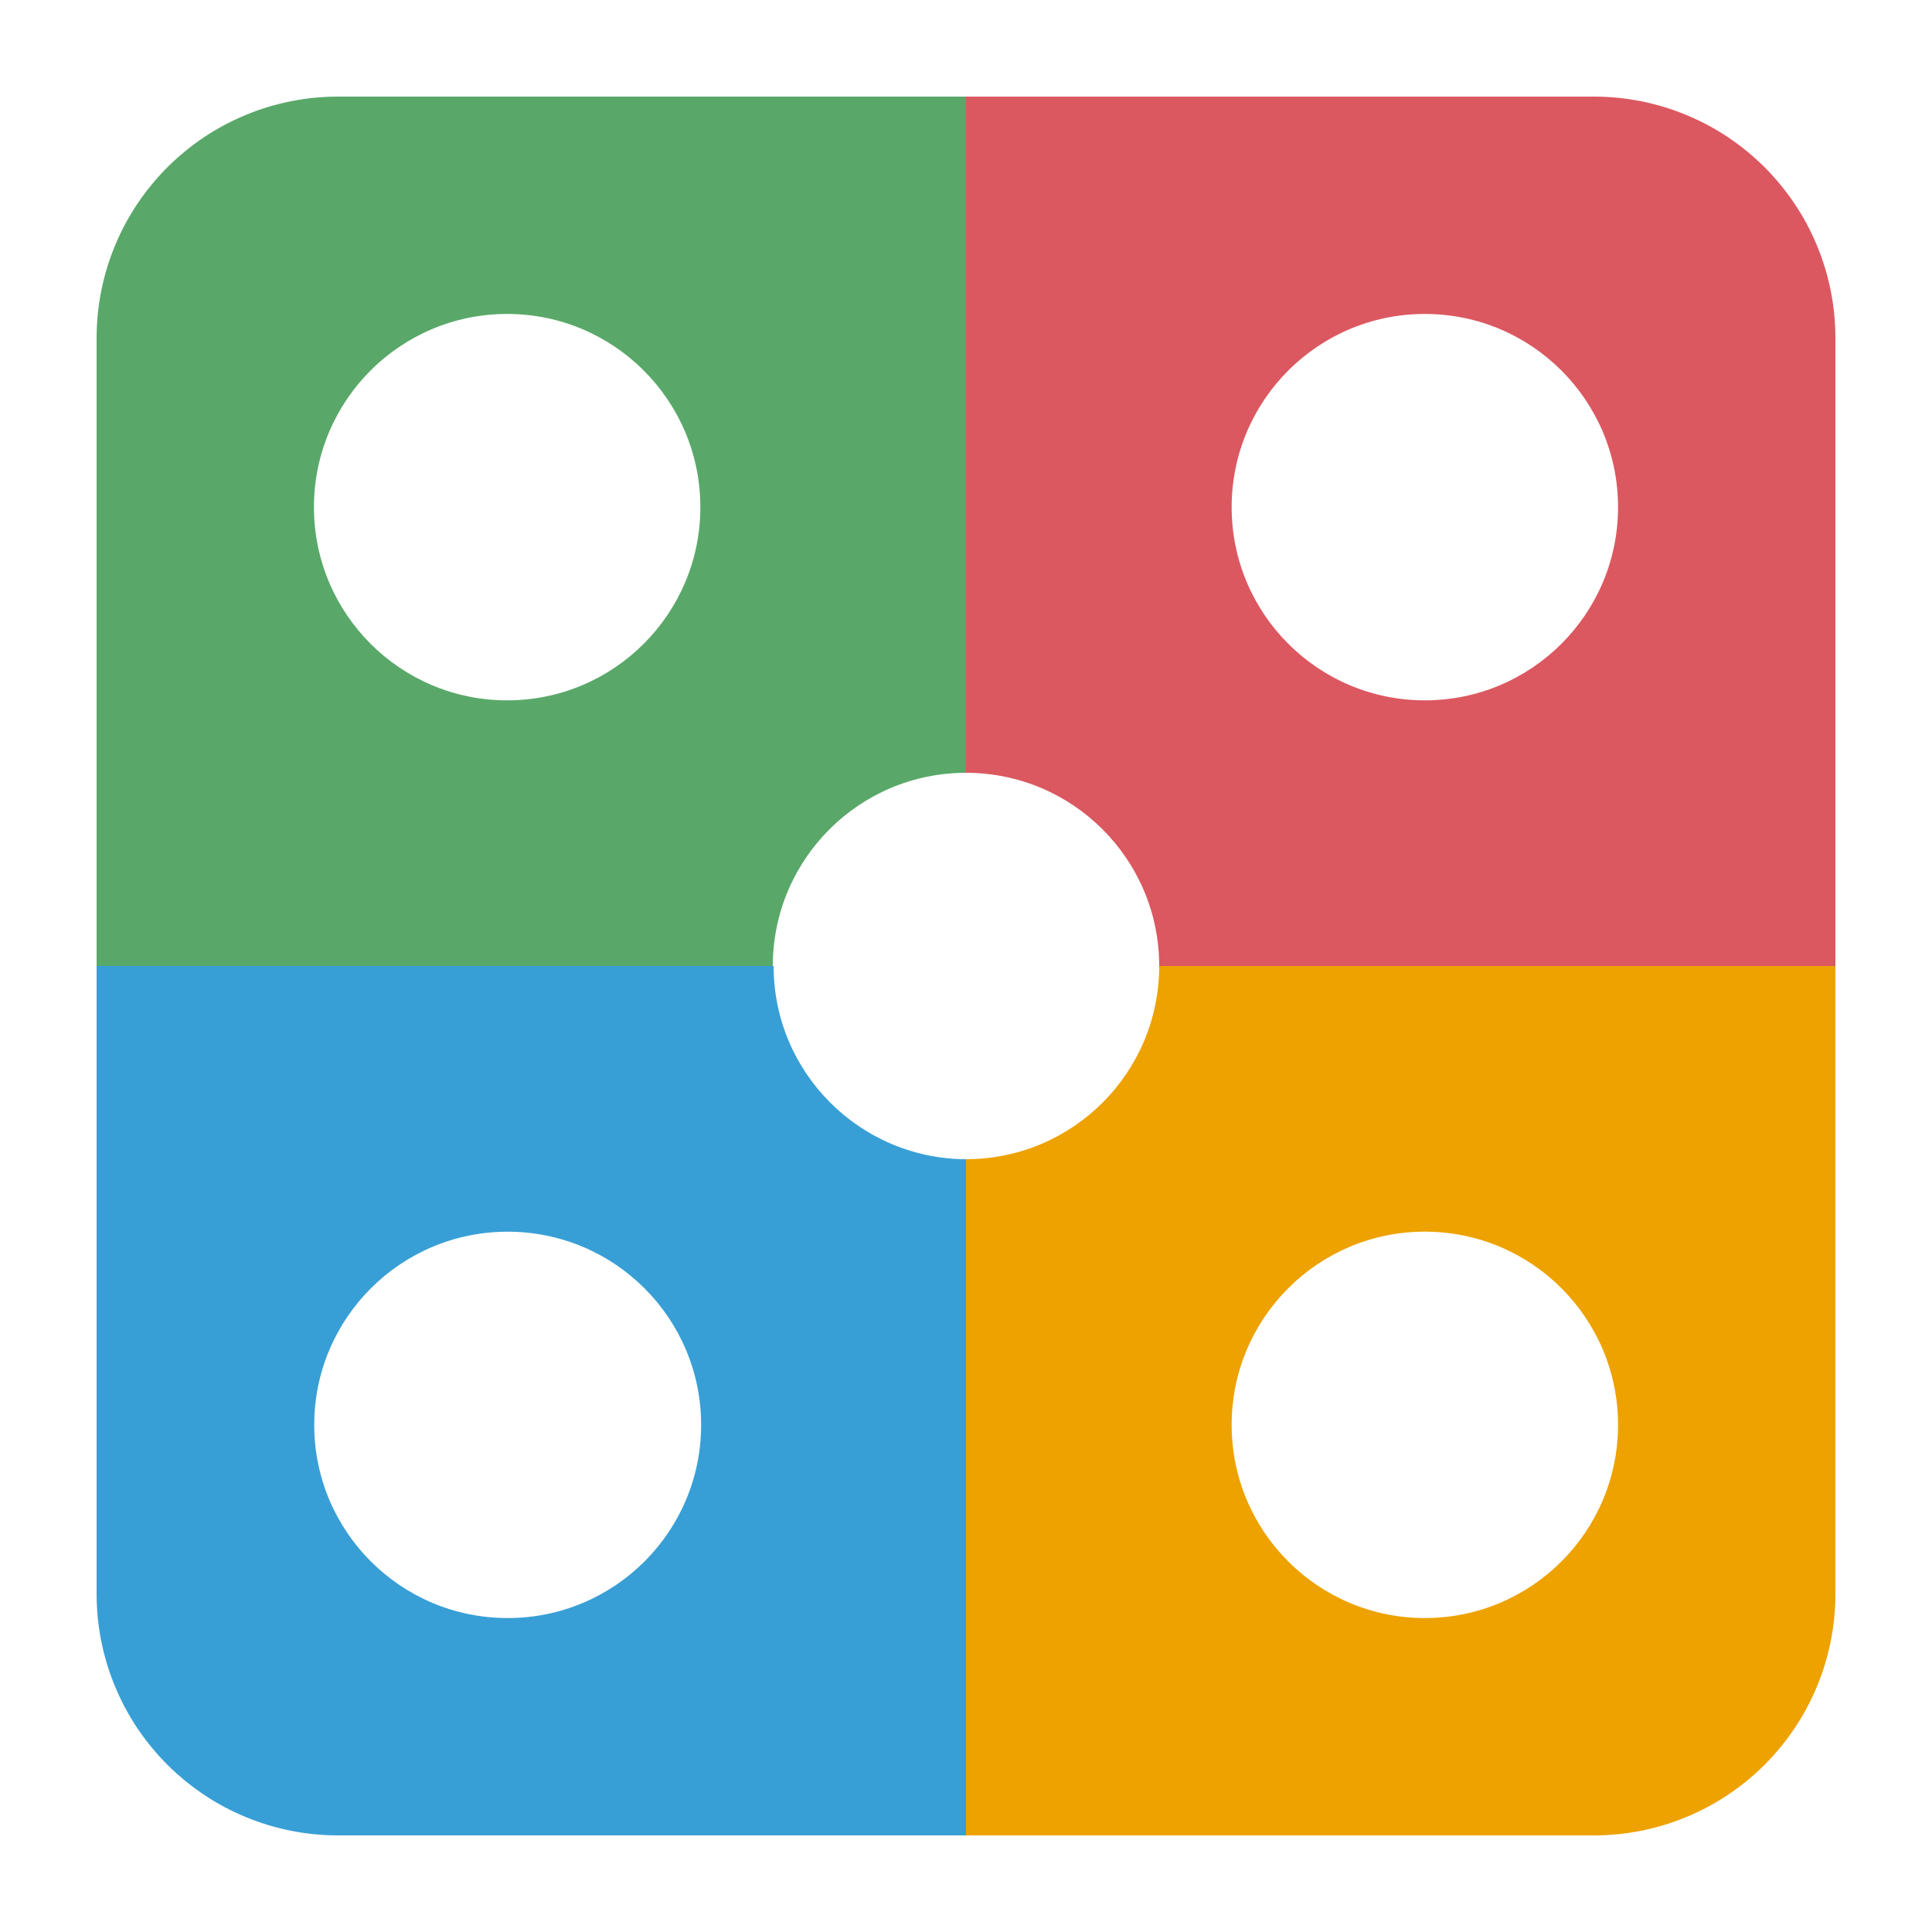
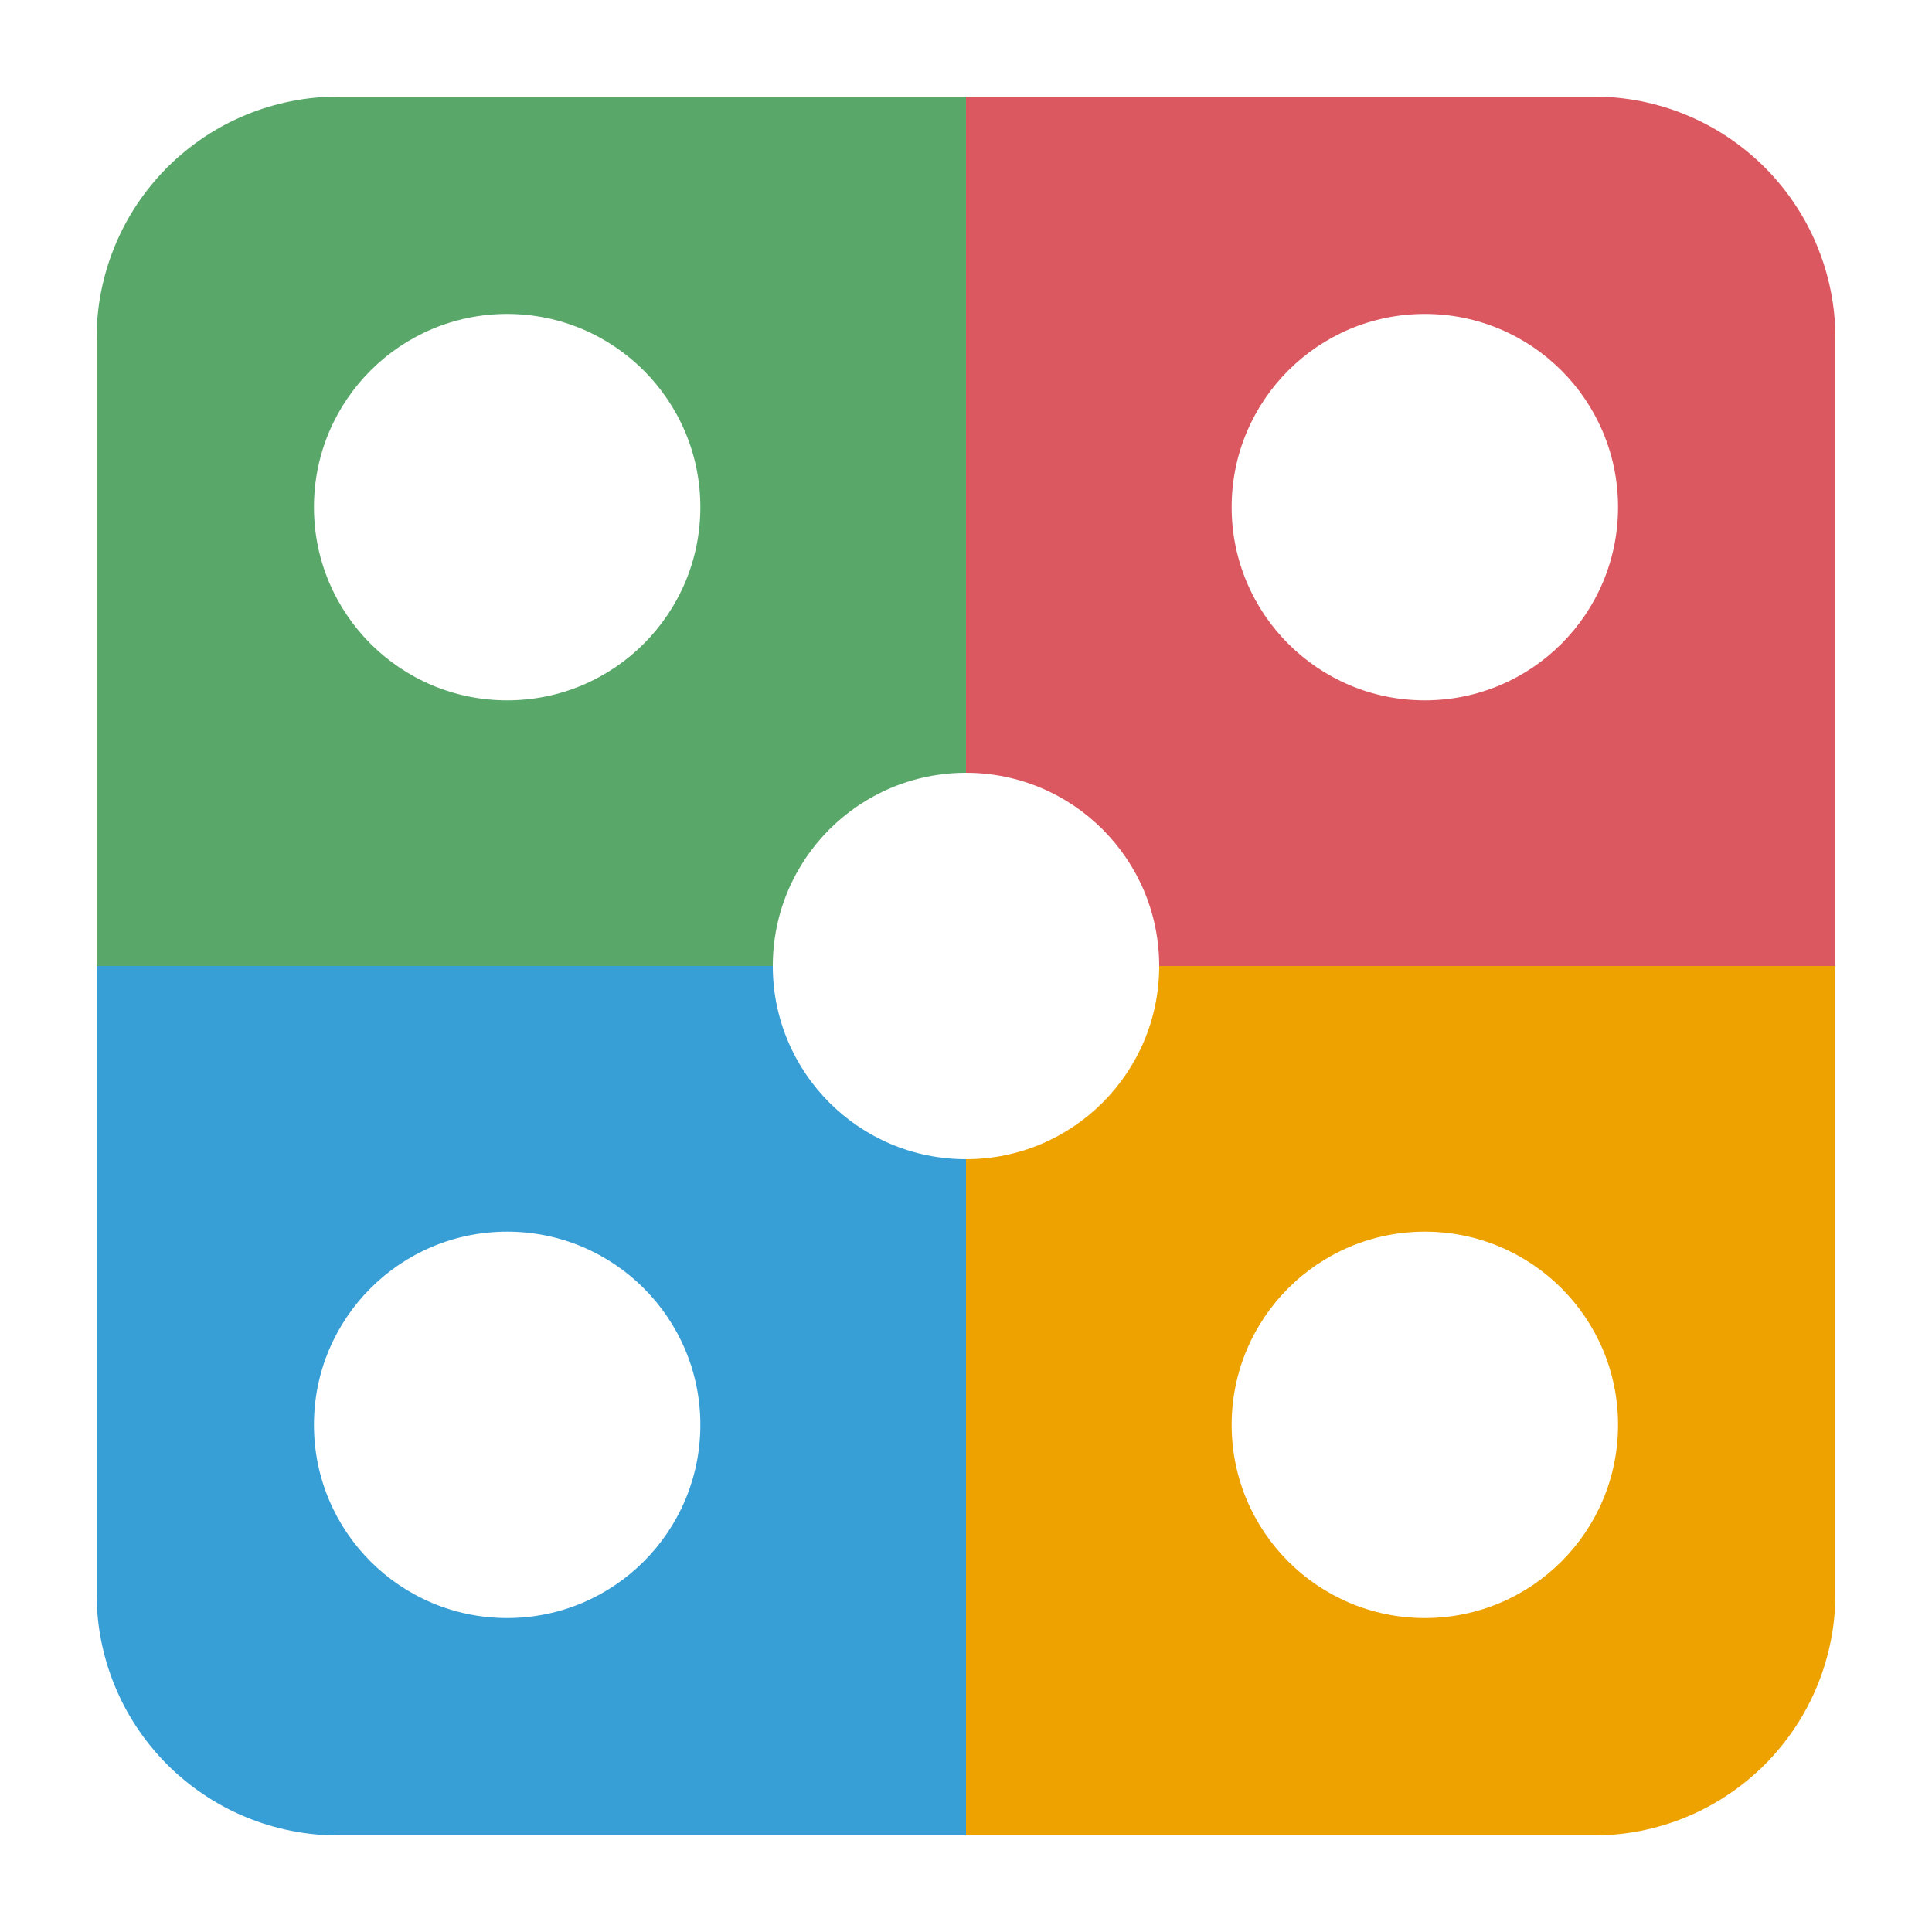
<svg xmlns="http://www.w3.org/2000/svg" width="40px" height="40px" viewBox="0 0 40 40" version="1.1">
-   <g id="pluginIcon">
-     <path d="M18 18L18 4.999Q18 4.876 17.994 4.754Q17.988 4.631 17.976 4.509Q17.964 4.387 17.946 4.265Q17.928 4.144 17.904 4.024Q17.88 3.903 17.85 3.784Q17.82 3.665 17.785 3.548Q17.749 3.43 17.708 3.315Q17.666 3.199 17.619 3.086Q17.573 2.973 17.52 2.862Q17.468 2.751 17.41 2.642Q17.352 2.534 17.289 2.429Q17.226 2.324 17.157 2.222Q17.089 2.12 17.016 2.021Q16.943 1.923 16.865 1.828Q16.787 1.733 16.705 1.642Q16.623 1.551 16.536 1.464Q16.449 1.377 16.358 1.295Q16.267 1.213 16.172 1.135Q16.078 1.057 15.979 0.984Q15.88 0.911 15.778 0.842Q15.676 0.774 15.571 0.711Q15.466 0.648 15.357 0.59Q15.249 0.532 15.138 0.48Q15.027 0.427 14.914 0.381Q14.801 0.334 14.685 0.292Q14.57 0.251 14.452 0.215Q14.335 0.18 14.216 0.15Q14.097 0.12 13.976 0.096Q13.856 0.072 13.735 0.054Q13.613 0.036 13.491 0.024Q13.369 0.012 13.246 0.006Q13.124 0 13.001 0L0 0L0 14C2.209 14 4 15.791 4 18L18 18ZM9.5 4.5C7.291 4.5 5.5 6.291 5.5 8.5C5.5 10.709 7.291 12.5 9.5 12.5C11.709 12.5 13.5 10.709 13.5 8.5C13.5 6.291 11.709 4.5 9.5 4.5Z" transform="translate(20 2)" id="Top-die-Intersect" fill="#DB5860" fill-rule="evenodd" stroke="none" />
-     <path d="M18 0L18 13.001Q18 13.124 17.994 13.246Q17.988 13.369 17.976 13.491Q17.964 13.613 17.946 13.735Q17.928 13.856 17.904 13.976Q17.88 14.097 17.85 14.216Q17.82 14.335 17.785 14.452Q17.749 14.57 17.708 14.685Q17.666 14.801 17.619 14.914Q17.573 15.027 17.52 15.138Q17.468 15.249 17.41 15.357Q17.352 15.466 17.289 15.571Q17.226 15.676 17.157 15.778Q17.089 15.88 17.016 15.979Q16.943 16.078 16.865 16.172Q16.787 16.267 16.705 16.358Q16.623 16.449 16.536 16.536Q16.449 16.623 16.358 16.705Q16.267 16.787 16.172 16.865Q16.078 16.943 15.979 17.016Q15.88 17.089 15.778 17.157Q15.676 17.226 15.571 17.289Q15.466 17.352 15.357 17.41Q15.249 17.468 15.138 17.52Q15.027 17.573 14.914 17.619Q14.801 17.666 14.685 17.708Q14.57 17.749 14.452 17.785Q14.335 17.82 14.216 17.85Q14.097 17.88 13.976 17.904Q13.856 17.928 13.735 17.946Q13.613 17.964 13.491 17.976Q13.369 17.988 13.246 17.994Q13.124 18 13.001 18L0 18L0 4C2.209 4 4 2.209 4 0L18 0ZM5.5 9.5C5.5 7.291 7.291 5.5 9.5 5.5C11.709 5.5 13.5 7.291 13.5 9.5C13.5 11.709 11.709 13.5 9.5 13.5C7.291 13.5 5.5 11.709 5.5 9.5Z" transform="translate(20 20)" id="Right-die-Intersect" fill="#EDA200" fill-rule="evenodd" stroke="none" />
-     <path d="M18 18L4.999 18Q4.876 18 4.754 17.994Q4.631 17.988 4.509 17.976Q4.387 17.964 4.265 17.946Q4.144 17.928 4.024 17.904Q3.903 17.88 3.784 17.85Q3.665 17.82 3.548 17.785Q3.43 17.749 3.315 17.708Q3.199 17.666 3.086 17.619Q2.973 17.573 2.862 17.52Q2.751 17.468 2.642 17.41Q2.534 17.352 2.429 17.289Q2.324 17.226 2.222 17.157Q2.12 17.089 2.021 17.016Q1.923 16.943 1.828 16.865Q1.733 16.787 1.642 16.705Q1.551 16.623 1.464 16.536Q1.377 16.449 1.295 16.358Q1.213 16.267 1.135 16.172Q1.057 16.078 0.984 15.979Q0.911 15.88 0.842 15.778Q0.774 15.676 0.711 15.571Q0.648 15.466 0.59 15.357Q0.532 15.249 0.48 15.138Q0.427 15.027 0.381 14.914Q0.334 14.801 0.292 14.685Q0.251 14.57 0.215 14.452Q0.18 14.335 0.15 14.216Q0.12 14.097 0.096 13.976Q0.072 13.856 0.054 13.735Q0.036 13.613 0.024 13.491Q0.012 13.369 0.006 13.246Q-2.86102e-06 13.124 -2.86102e-06 13.001L-2.86102e-06 1.77636e-15L14.017 0L14.017 0.002C14.017 2.203 15.798 3.989 18 4.001L18 18ZM8.511 5.501C6.299 5.501 4.506 7.292 4.506 9.501C4.506 11.71 6.299 13.5 8.511 13.5C10.723 13.5 12.516 11.71 12.516 9.501C12.516 7.292 10.723 5.501 8.511 5.501Z" transform="translate(2 20)" id="Bottom-die-Intersect" fill="#389FD6" fill-rule="evenodd" stroke="none" />
-     <path d="M18 0L4.999 0Q4.876 0 4.754 0.006Q4.631 0.012 4.509 0.024Q4.387 0.036 4.265 0.054Q4.144 0.072 4.024 0.096Q3.903 0.12 3.784 0.15Q3.665 0.18 3.548 0.215Q3.43 0.251 3.315 0.292Q3.199 0.334 3.086 0.381Q2.973 0.427 2.862 0.48Q2.751 0.532 2.642 0.59Q2.534 0.648 2.429 0.711Q2.324 0.774 2.222 0.842Q2.12 0.911 2.021 0.984Q1.923 1.057 1.828 1.135Q1.733 1.213 1.642 1.295Q1.551 1.377 1.464 1.464Q1.377 1.551 1.295 1.642Q1.213 1.733 1.135 1.828Q1.057 1.923 0.984 2.021Q0.911 2.12 0.842 2.222Q0.774 2.324 0.711 2.429Q0.648 2.534 0.59 2.642Q0.532 2.751 0.48 2.862Q0.427 2.973 0.381 3.086Q0.334 3.199 0.292 3.315Q0.251 3.43 0.215 3.548Q0.18 3.665 0.15 3.784Q0.12 3.903 0.096 4.024Q0.072 4.144 0.054 4.265Q0.036 4.387 0.024 4.509Q0.012 4.631 0.006 4.754Q0 4.876 0 4.999L0 18L14 18C14 15.791 15.791 14 18 14L18 0ZM4.5 8.5C4.5 6.291 6.291 4.5 8.5 4.5C10.709 4.5 12.5 6.291 12.5 8.5C12.5 10.709 10.709 12.5 8.5 12.5C6.291 12.5 4.5 10.709 4.5 8.5Z" transform="translate(2 2)" id="Left-die-Intersect" fill="#59A869" fill-rule="evenodd" stroke="none" />
+   <g id="randomness">
+     <g id="pluginIcon">
+       <path d="M0 0L0 14C2.209 14 4 15.791 4 18L18 18L18 4.999Q18 4.876 17.994 4.754Q17.988 4.631 17.976 4.509Q17.964 4.387 17.946 4.265Q17.928 4.144 17.904 4.024Q17.88 3.903 17.85 3.784Q17.82 3.665 17.785 3.548Q17.749 3.43 17.708 3.315Q17.666 3.199 17.619 3.086Q17.573 2.973 17.52 2.862Q17.468 2.751 17.41 2.642Q17.352 2.534 17.289 2.429Q17.226 2.324 17.157 2.222Q17.089 2.12 17.016 2.021Q16.943 1.923 16.865 1.828Q16.787 1.733 16.705 1.642Q16.623 1.551 16.536 1.464Q16.449 1.377 16.358 1.295Q16.267 1.213 16.172 1.135Q16.078 1.057 15.979 0.984Q15.88 0.911 15.778 0.842Q15.676 0.774 15.571 0.711Q15.466 0.648 15.357 0.59Q15.249 0.532 15.138 0.48Q15.027 0.427 14.914 0.381Q14.801 0.334 14.685 0.292Q14.57 0.251 14.452 0.215Q14.335 0.18 14.216 0.15Q14.097 0.12 13.976 0.096Q13.856 0.072 13.735 0.054Q13.613 0.036 13.491 0.024Q13.369 0.012 13.246 0.006Q13.124 0 13.001 0L0 0ZM9.5 4.5C7.291 4.5 5.5 6.291 5.5 8.5C5.5 10.709 7.291 12.5 9.5 12.5C11.709 12.5 13.5 10.709 13.5 8.5C13.5 6.291 11.709 4.5 9.5 4.5Z" transform="translate(20 2)" id="Top-die-Intersect" fill="#DB5860" fill-rule="evenodd" stroke="none" />
+       <path d="M18 0L4 0C4 2.209 2.209 4 0 4L0 18L13.001 18Q13.124 18 13.246 17.994Q13.369 17.988 13.491 17.976Q13.613 17.964 13.735 17.946Q13.856 17.928 13.976 17.904Q14.097 17.88 14.216 17.85Q14.335 17.82 14.452 17.785Q14.57 17.749 14.685 17.708Q14.801 17.666 14.914 17.619Q15.027 17.573 15.138 17.52Q15.249 17.468 15.357 17.41Q15.466 17.352 15.571 17.289Q15.676 17.226 15.778 17.157Q15.88 17.089 15.979 17.016Q16.078 16.943 16.172 16.865Q16.267 16.787 16.358 16.705Q16.449 16.623 16.536 16.536Q16.623 16.449 16.705 16.358Q16.787 16.267 16.865 16.172Q16.943 16.078 17.016 15.979Q17.089 15.88 17.157 15.778Q17.226 15.676 17.289 15.571Q17.352 15.466 17.41 15.357Q17.468 15.249 17.52 15.138Q17.573 15.027 17.619 14.914Q17.666 14.801 17.708 14.685Q17.749 14.57 17.785 14.452Q17.82 14.335 17.85 14.216Q17.88 14.097 17.904 13.976Q17.928 13.856 17.946 13.735Q17.964 13.613 17.976 13.491Q17.988 13.369 17.994 13.246Q18 13.124 18 13.001L18 0ZM5.5 9.5C5.5 7.291 7.291 5.5 9.5 5.5C11.709 5.5 13.5 7.291 13.5 9.5C13.5 11.709 11.709 13.5 9.5 13.5C7.291 13.5 5.5 11.709 5.5 9.5Z" transform="translate(20 20)" id="Right-die-Intersect" fill="#EDA200" fill-rule="evenodd" stroke="none" />
+       <path d="M18 18L18 4C15.791 4 14 2.209 14 0L0 0L0 13.001Q0 13.124 0.006 13.246Q0.012 13.369 0.024 13.491Q0.036 13.613 0.054 13.735Q0.072 13.856 0.096 13.976Q0.12 14.097 0.15 14.216Q0.18 14.335 0.215 14.452Q0.251 14.57 0.292 14.685Q0.334 14.801 0.381 14.914Q0.427 15.027 0.48 15.138Q0.532 15.249 0.59 15.357Q0.648 15.466 0.711 15.571Q0.774 15.676 0.842 15.778Q0.911 15.88 0.984 15.979Q1.057 16.078 1.135 16.172Q1.213 16.267 1.295 16.358Q1.377 16.449 1.464 16.536Q1.551 16.623 1.642 16.705Q1.733 16.787 1.828 16.865Q1.923 16.943 2.021 17.016Q2.12 17.089 2.222 17.157Q2.324 17.226 2.429 17.289Q2.534 17.352 2.642 17.41Q2.751 17.468 2.862 17.52Q2.973 17.573 3.086 17.619Q3.199 17.666 3.315 17.708Q3.43 17.749 3.548 17.785Q3.665 17.82 3.784 17.85Q3.903 17.88 4.024 17.904Q4.144 17.928 4.265 17.946Q4.387 17.964 4.509 17.976Q4.631 17.988 4.754 17.994Q4.876 18 4.999 18L18 18ZM8.5 5.5C6.291 5.5 4.5 7.291 4.5 9.5C4.5 11.709 6.291 13.5 8.5 13.5C10.709 13.5 12.5 11.709 12.5 9.5C12.5 7.291 10.709 5.5 8.5 5.5Z" transform="translate(2.000008 20)" id="Bottom-die-Intersect" fill="#389FD6" fill-rule="evenodd" stroke="none" />
+       <path d="M0 18L14 18C14 15.791 15.791 14 18 14L18 0L4.999 0Q4.876 0 4.754 0.006Q4.631 0.012 4.509 0.024Q4.387 0.036 4.265 0.054Q4.144 0.072 4.024 0.096Q3.903 0.12 3.784 0.15Q3.665 0.18 3.548 0.215Q3.43 0.251 3.315 0.292Q3.199 0.334 3.086 0.381Q2.973 0.427 2.862 0.48Q2.751 0.532 2.642 0.59Q2.534 0.648 2.429 0.711Q2.324 0.774 2.222 0.842Q2.12 0.911 2.021 0.984Q1.923 1.057 1.828 1.135Q1.733 1.213 1.642 1.295Q1.551 1.377 1.464 1.464Q1.377 1.551 1.295 1.642Q1.213 1.733 1.135 1.828Q1.057 1.923 0.984 2.021Q0.911 2.12 0.842 2.222Q0.774 2.324 0.711 2.429Q0.648 2.534 0.59 2.642Q0.532 2.751 0.48 2.862Q0.427 2.973 0.381 3.086Q0.334 3.199 0.292 3.315Q0.251 3.43 0.215 3.548Q0.18 3.665 0.15 3.784Q0.12 3.903 0.096 4.024Q0.072 4.144 0.054 4.265Q0.036 4.387 0.024 4.509Q0.012 4.631 0.006 4.754Q0 4.876 0 4.999L0 18ZM4.5 8.5C4.5 6.291 6.291 4.5 8.5 4.5C10.709 4.5 12.5 6.291 12.5 8.5C12.5 10.709 10.709 12.5 8.5 12.5C6.291 12.5 4.5 10.709 4.5 8.5Z" transform="translate(2 2)" id="Left-die-Intersect" fill="#59A869" fill-rule="evenodd" stroke="none" />
+     </g>
  </g>
</svg>
